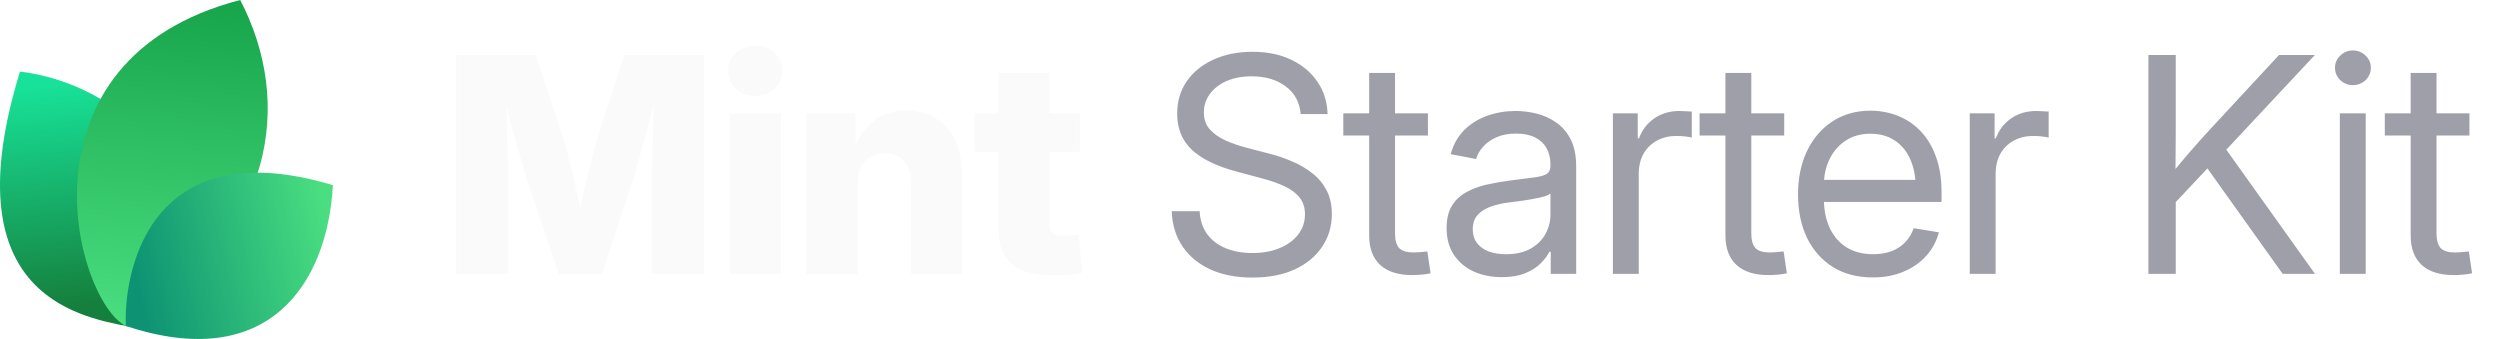
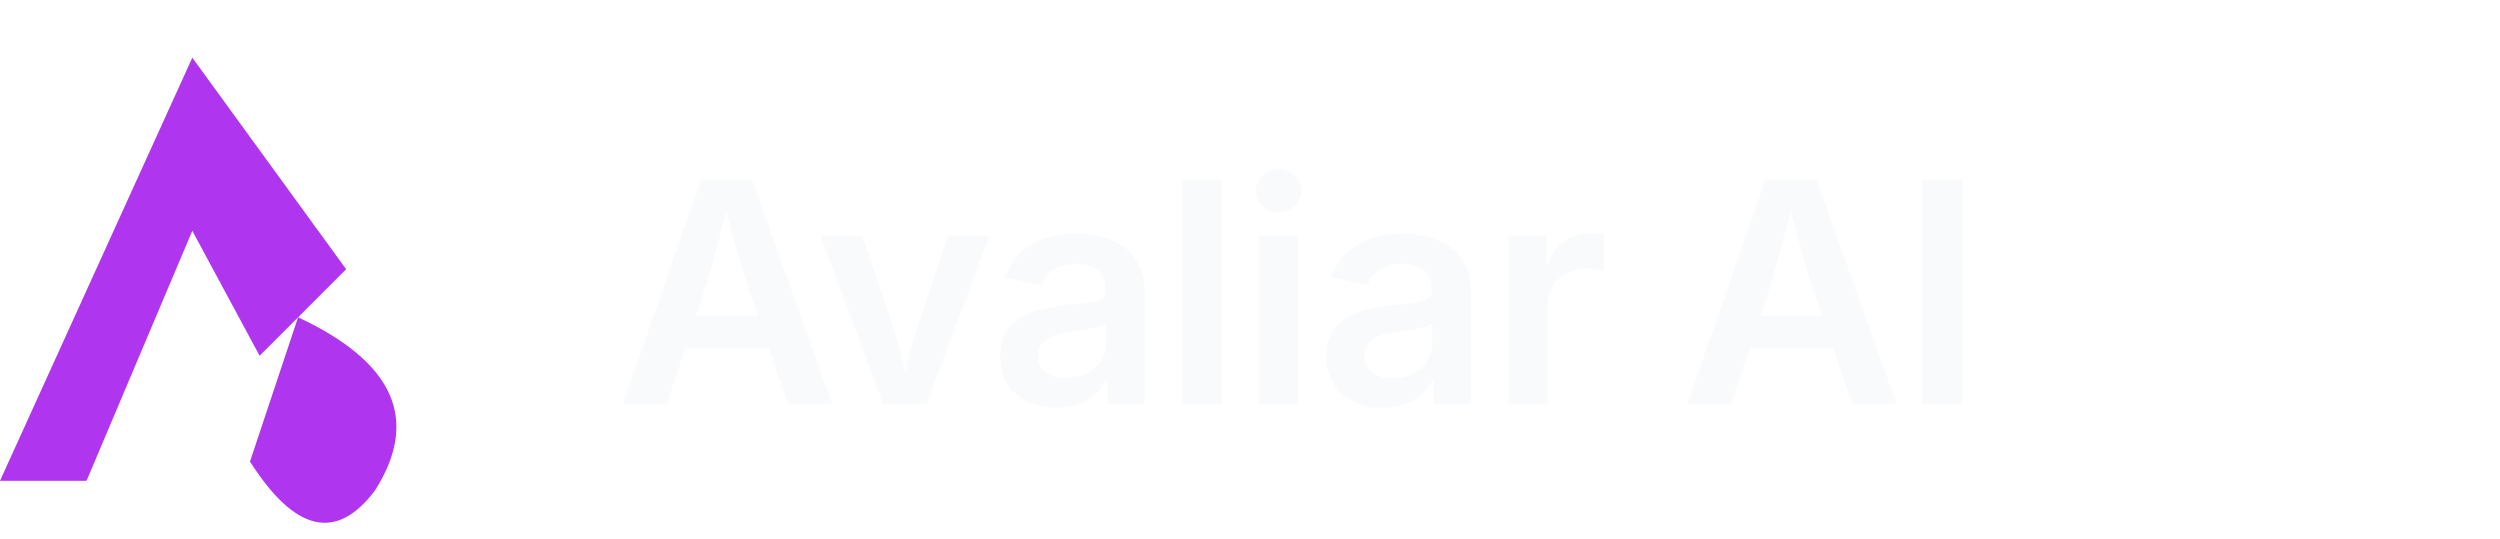
- <svg xmlns="http://www.w3.org/2000/svg" width="177" height="24" viewBox="0 0 177 24" fill="none">
-   <path d="M9.061 23.108C5.268 22.377 -3.391 20.627 1.417 5.064C9.634 6.099 16.973 14.064 9.061 23.108Z" fill="url(#paint0_linear_17557_2145)" />
-   <path d="M8.919 23.094C5.276 21.222 0.784 4.209 17.007 0C20.757 7.193 19.621 16.545 8.919 23.094Z" fill="url(#paint1_linear_17557_2145)" />
-   <path d="M8.914 23.079C8.735 19.882 10.159 9.085 23.57 13.111C23.181 20.123 18.984 26.418 8.914 23.079Z" fill="url(#paint2_linear_17557_2145)" />
-   <path d="M32.301 19.392V3.894H37.938L39.925 9.948C40.036 10.315 40.164 10.787 40.31 11.362C40.462 11.938 40.611 12.552 40.757 13.204C40.91 13.855 41.048 14.483 41.173 15.086C41.305 15.682 41.412 16.192 41.495 16.615H40.695C40.771 16.192 40.871 15.682 40.996 15.086C41.128 14.49 41.267 13.866 41.412 13.214C41.565 12.562 41.714 11.948 41.86 11.373C42.005 10.79 42.133 10.315 42.244 9.948L44.2 3.894H49.848V19.392H46.166V12.704C46.166 12.357 46.173 11.917 46.187 11.383C46.2 10.849 46.214 10.27 46.228 9.646C46.249 9.022 46.266 8.391 46.28 7.753C46.301 7.115 46.311 6.519 46.311 5.964H46.623C46.485 6.561 46.332 7.181 46.166 7.826C45.999 8.471 45.833 9.102 45.666 9.719C45.507 10.336 45.351 10.901 45.198 11.414C45.053 11.928 44.928 12.357 44.824 12.704L42.608 19.392H39.561L37.314 12.704C37.203 12.357 37.072 11.928 36.919 11.414C36.773 10.901 36.614 10.34 36.441 9.729C36.274 9.112 36.104 8.481 35.931 7.836C35.764 7.192 35.608 6.567 35.463 5.964H35.827C35.834 6.512 35.844 7.105 35.858 7.743C35.872 8.374 35.886 9.005 35.9 9.636C35.92 10.26 35.938 10.839 35.952 11.373C35.965 11.907 35.972 12.351 35.972 12.704V19.392H32.301ZM51.668 19.392V8.024H55.288V19.392H51.668ZM53.468 6.786C52.927 6.786 52.473 6.616 52.105 6.276C51.738 5.93 51.554 5.507 51.554 5.007C51.554 4.508 51.738 4.088 52.105 3.749C52.473 3.409 52.927 3.239 53.468 3.239C54.009 3.239 54.463 3.409 54.83 3.749C55.198 4.082 55.382 4.501 55.382 5.007C55.382 5.507 55.198 5.93 54.83 6.276C54.463 6.616 54.009 6.786 53.468 6.786ZM60.708 13.027V19.392H57.088V8.024H60.551L60.593 10.967H60.281C60.593 10.024 61.061 9.268 61.685 8.7C62.309 8.124 63.138 7.836 64.171 7.836C64.975 7.836 65.672 8.017 66.262 8.377C66.851 8.731 67.302 9.234 67.614 9.885C67.933 10.537 68.092 11.307 68.092 12.194V19.392H64.483V12.912C64.483 12.26 64.32 11.754 63.994 11.394C63.675 11.033 63.221 10.853 62.632 10.853C62.25 10.853 61.914 10.936 61.623 11.102C61.332 11.269 61.106 11.515 60.947 11.841C60.787 12.16 60.708 12.555 60.708 13.027ZM76.456 8.024V10.749H69.008V8.024H76.456ZM70.683 5.163H74.292V15.783C74.292 16.102 74.361 16.334 74.5 16.48C74.646 16.625 74.899 16.698 75.259 16.698C75.405 16.698 75.596 16.688 75.831 16.667C76.074 16.646 76.251 16.629 76.362 16.615L76.632 19.309C76.313 19.378 75.963 19.427 75.582 19.455C75.207 19.482 74.836 19.496 74.469 19.496C73.2 19.496 72.25 19.222 71.619 18.674C70.995 18.127 70.683 17.308 70.683 16.22V5.163Z" fill="#FAFAFA" />
-   <path d="M88.667 19.652C87.523 19.652 86.528 19.458 85.682 19.07C84.843 18.681 84.188 18.137 83.716 17.437C83.245 16.736 82.992 15.908 82.957 14.951H84.933C84.968 15.596 85.148 16.14 85.474 16.584C85.8 17.021 86.24 17.354 86.795 17.582C87.35 17.804 87.974 17.915 88.667 17.915C89.388 17.915 90.026 17.801 90.581 17.572C91.143 17.343 91.583 17.024 91.902 16.615C92.228 16.199 92.391 15.717 92.391 15.169C92.391 14.698 92.266 14.306 92.017 13.994C91.767 13.675 91.413 13.408 90.956 13.193C90.498 12.978 89.954 12.787 89.323 12.621L87.502 12.132C86.123 11.765 85.082 11.255 84.382 10.603C83.689 9.944 83.342 9.095 83.342 8.055C83.342 7.174 83.571 6.404 84.028 5.746C84.486 5.087 85.117 4.577 85.921 4.217C86.726 3.849 87.645 3.666 88.678 3.666C89.718 3.666 90.63 3.853 91.413 4.227C92.204 4.602 92.824 5.122 93.275 5.787C93.726 6.446 93.965 7.209 93.993 8.076H92.089C92.013 7.23 91.656 6.574 91.018 6.11C90.387 5.638 89.586 5.403 88.615 5.403C87.95 5.403 87.36 5.513 86.847 5.735C86.341 5.957 85.946 6.262 85.661 6.651C85.377 7.032 85.235 7.469 85.235 7.961C85.235 8.447 85.377 8.849 85.661 9.168C85.946 9.48 86.317 9.74 86.774 9.948C87.232 10.149 87.724 10.319 88.251 10.457L89.884 10.884C90.439 11.023 90.977 11.206 91.496 11.435C92.023 11.657 92.495 11.934 92.911 12.267C93.334 12.593 93.67 12.995 93.92 13.474C94.17 13.945 94.294 14.504 94.294 15.149C94.294 16.015 94.066 16.788 93.608 17.468C93.157 18.148 92.512 18.681 91.673 19.07C90.834 19.458 89.832 19.652 88.667 19.652ZM101.097 8.024V9.594H95.106V8.024H101.097ZM96.937 5.163H98.767V16.521C98.767 17 98.865 17.347 99.059 17.562C99.26 17.77 99.6 17.874 100.078 17.874C100.21 17.874 100.366 17.867 100.546 17.853C100.733 17.832 100.903 17.815 101.056 17.801L101.285 19.351C101.097 19.392 100.886 19.423 100.65 19.444C100.414 19.465 100.189 19.475 99.974 19.475C98.996 19.475 98.244 19.236 97.717 18.758C97.197 18.272 96.937 17.579 96.937 16.677V5.163ZM106.33 19.621C105.595 19.621 104.932 19.489 104.343 19.226C103.754 18.955 103.285 18.564 102.939 18.05C102.592 17.53 102.419 16.896 102.419 16.147C102.419 15.495 102.547 14.965 102.804 14.556C103.06 14.146 103.403 13.828 103.833 13.599C104.263 13.363 104.742 13.186 105.269 13.068C105.796 12.95 106.333 12.857 106.881 12.787C107.574 12.69 108.132 12.617 108.555 12.569C108.978 12.52 109.287 12.441 109.481 12.33C109.675 12.212 109.772 12.014 109.772 11.737V11.654C109.772 11.203 109.679 10.815 109.492 10.489C109.311 10.163 109.041 9.91 108.68 9.729C108.32 9.549 107.872 9.459 107.338 9.459C106.805 9.459 106.34 9.546 105.945 9.719C105.556 9.892 105.241 10.118 104.998 10.395C104.755 10.665 104.593 10.953 104.509 11.258L102.71 10.915C102.897 10.222 103.22 9.65 103.677 9.199C104.135 8.748 104.679 8.412 105.31 8.19C105.941 7.968 106.607 7.857 107.307 7.857C107.8 7.857 108.295 7.92 108.795 8.044C109.301 8.169 109.765 8.381 110.188 8.679C110.611 8.97 110.951 9.369 111.208 9.875C111.464 10.374 111.593 11.005 111.593 11.768V19.392H109.793V17.822H109.7C109.568 18.085 109.363 18.359 109.086 18.643C108.809 18.921 108.444 19.153 107.994 19.34C107.543 19.527 106.988 19.621 106.33 19.621ZM106.621 17.998C107.321 17.998 107.904 17.867 108.368 17.603C108.84 17.333 109.19 16.986 109.419 16.563C109.654 16.133 109.772 15.682 109.772 15.211V13.692C109.703 13.769 109.554 13.841 109.325 13.911C109.096 13.973 108.829 14.032 108.524 14.088C108.226 14.143 107.921 14.192 107.609 14.233C107.304 14.275 107.033 14.309 106.798 14.337C106.354 14.393 105.938 14.49 105.549 14.628C105.168 14.76 104.86 14.954 104.624 15.211C104.388 15.467 104.27 15.811 104.27 16.241C104.27 16.615 104.367 16.934 104.561 17.198C104.762 17.461 105.04 17.662 105.393 17.801C105.747 17.933 106.156 17.998 106.621 17.998ZM114.193 19.392V8.024H115.951V9.792H116.045C116.253 9.209 116.61 8.741 117.116 8.388C117.622 8.034 118.219 7.857 118.905 7.857C119.058 7.857 119.217 7.864 119.384 7.878C119.55 7.885 119.682 7.892 119.779 7.899V9.74C119.716 9.719 119.578 9.695 119.363 9.667C119.155 9.639 118.922 9.625 118.666 9.625C118.174 9.625 117.726 9.733 117.324 9.948C116.922 10.163 116.603 10.471 116.367 10.874C116.138 11.276 116.024 11.758 116.024 12.319V19.392H114.193ZM126.322 8.024V9.594H120.33V8.024H126.322ZM122.161 5.163H123.992V16.521C123.992 17 124.089 17.347 124.283 17.562C124.484 17.77 124.824 17.874 125.302 17.874C125.434 17.874 125.59 17.867 125.77 17.853C125.958 17.832 126.127 17.815 126.28 17.801L126.509 19.351C126.322 19.392 126.11 19.423 125.874 19.444C125.639 19.465 125.413 19.475 125.198 19.475C124.221 19.475 123.468 19.236 122.941 18.758C122.421 18.272 122.161 17.579 122.161 16.677V5.163ZM132.604 19.642C131.502 19.642 130.555 19.396 129.765 18.903C128.974 18.404 128.364 17.714 127.934 16.834C127.511 15.946 127.3 14.927 127.3 13.775C127.3 12.611 127.511 11.584 127.934 10.697C128.364 9.802 128.964 9.102 129.734 8.596C130.51 8.089 131.408 7.836 132.428 7.836C133.1 7.836 133.738 7.954 134.341 8.19C134.952 8.426 135.489 8.783 135.954 9.261C136.425 9.74 136.793 10.343 137.056 11.071C137.327 11.792 137.462 12.645 137.462 13.63V14.296H128.433V12.735H136.463L135.631 13.297C135.631 12.541 135.506 11.876 135.257 11.3C135.007 10.725 134.643 10.277 134.165 9.958C133.686 9.632 133.107 9.469 132.428 9.469C131.748 9.469 131.162 9.632 130.67 9.958C130.177 10.284 129.796 10.725 129.526 11.279C129.262 11.827 129.13 12.441 129.13 13.12V14.046C129.13 14.864 129.273 15.572 129.557 16.168C129.841 16.757 130.243 17.211 130.763 17.53C131.283 17.842 131.901 17.998 132.615 17.998C133.093 17.998 133.523 17.929 133.905 17.79C134.293 17.645 134.619 17.433 134.882 17.156C135.153 16.879 135.354 16.546 135.486 16.157L137.275 16.449C137.108 17.08 136.81 17.634 136.38 18.113C135.95 18.591 135.413 18.966 134.768 19.236C134.123 19.507 133.402 19.642 132.604 19.642ZM139.459 19.392V8.024H141.217V9.792H141.311C141.519 9.209 141.876 8.741 142.382 8.388C142.888 8.034 143.485 7.857 144.171 7.857C144.324 7.857 144.483 7.864 144.649 7.878C144.816 7.885 144.948 7.892 145.045 7.899V9.74C144.982 9.719 144.844 9.695 144.629 9.667C144.421 9.639 144.188 9.625 143.932 9.625C143.439 9.625 142.992 9.733 142.59 9.948C142.188 10.163 141.869 10.471 141.633 10.874C141.404 11.276 141.29 11.758 141.29 12.319V19.392H139.459ZM153.429 14.961V12.715C153.783 12.257 154.136 11.82 154.49 11.404C154.844 10.981 155.204 10.565 155.572 10.156C155.939 9.74 156.314 9.327 156.695 8.918L161.355 3.894H163.893L157.277 10.967H157.184L153.429 14.961ZM152.108 19.392V3.894H154.043V9.241L154.022 12.559L154.043 13.505V19.392H152.108ZM161.615 19.392L155.967 11.477L157.173 9.969L163.903 19.392H161.615ZM165.661 19.392V8.024H167.492V19.392H165.661ZM166.587 6.027C166.24 6.027 165.942 5.909 165.692 5.673C165.443 5.43 165.318 5.139 165.318 4.799C165.318 4.459 165.443 4.172 165.692 3.936C165.942 3.693 166.24 3.572 166.587 3.572C166.934 3.572 167.232 3.693 167.482 3.936C167.731 4.172 167.856 4.459 167.856 4.799C167.856 5.139 167.731 5.43 167.482 5.673C167.232 5.909 166.934 6.027 166.587 6.027ZM174.836 8.024V9.594H168.844V8.024H174.836ZM170.675 5.163H172.506V16.521C172.506 17 172.603 17.347 172.797 17.562C172.998 17.77 173.338 17.874 173.816 17.874C173.948 17.874 174.104 17.867 174.284 17.853C174.472 17.832 174.641 17.815 174.794 17.801L175.023 19.351C174.836 19.392 174.624 19.423 174.388 19.444C174.153 19.465 173.927 19.475 173.712 19.475C172.735 19.475 171.982 19.236 171.455 18.758C170.935 18.272 170.675 17.579 170.675 16.677V5.163Z" fill="#9F9FA9" />
-   <defs>
-     <linearGradient id="paint0_linear_17557_2145" x1="3.776" y1="5.916" x2="5.232" y2="21.559" gradientUnits="userSpaceOnUse">
-       <stop stop-color="#18E299" />
-       <stop offset="1" stop-color="#15803D" />
-     </linearGradient>
-     <linearGradient id="paint1_linear_17557_2145" x1="12.171" y1="-0.718" x2="10.19" y2="22.983" gradientUnits="userSpaceOnUse">
-       <stop stop-color="#16A34A" />
-       <stop offset="1" stop-color="#4ADE80" />
-     </linearGradient>
-     <linearGradient id="paint2_linear_17557_2145" x1="23.133" y1="15.353" x2="9.338" y2="18.52" gradientUnits="userSpaceOnUse">
-       <stop stop-color="#4ADE80" />
-       <stop offset="1" stop-color="#0D9373" />
-     </linearGradient>
-   </defs>
+ <svg xmlns="http://www.w3.org/2000/svg" width="130" height="28" viewBox="0 0 130 28" fill="none">
+   <g>
+     <path d="M0 25 L10 3 L18 14 L13.5 18.5 L10 12 L4.5 25 Z" fill="#af35ef" />
+     <path d="M15.5 16.5 Q23 20 19.5 25.5 Q16.5 29.5 13 24 L15.5 16.5 Z" fill="#af35ef" />
+   </g>
+   <text x="32" y="21" font-family="-apple-system, BlinkMacSystemFont, 'Segoe UI', sans-serif" font-weight="600" font-size="16" fill="#F9FAFB" letter-spacing="-0.2">Avaliar AI</text>
</svg>
